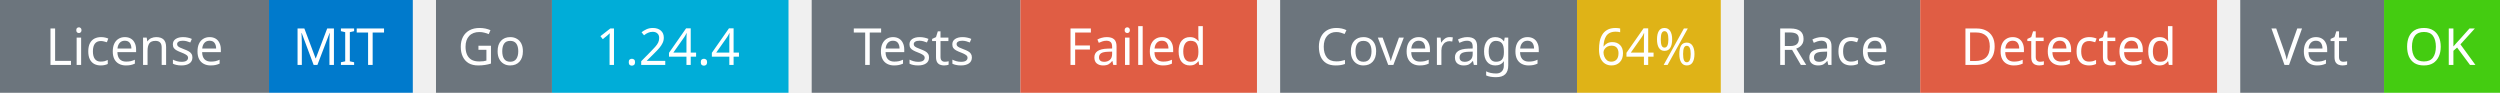
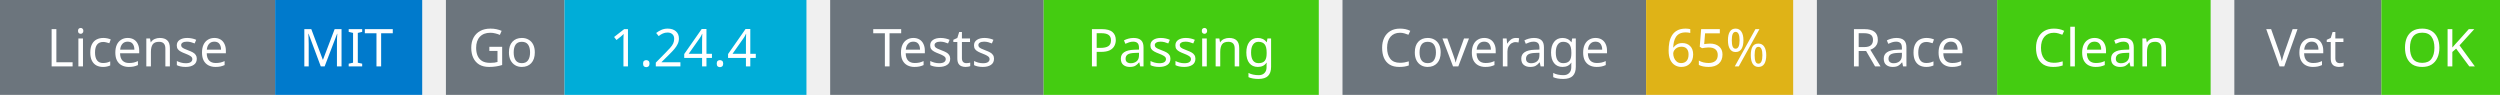
- <svg xmlns="http://www.w3.org/2000/svg" width="539" height="20" viewBox="0 0 539 20">
+ <svg xmlns="http://www.w3.org/2000/svg" width="527" height="20" viewBox="0 0 527 20">
  <g transform="translate(0, 0)">
    <rect x="0" y="0" width="58" height="20" fill="#6c757d" />
    <rect x="58" y="0" width="31" height="20" fill="#007acc" />
    <text x="29" y="14" text-anchor="middle" font-family="sans-serif" font-size="11" fill="white">License</text>
    <text x="73" y="14" text-anchor="middle" font-family="sans-serif" font-size="11" fill="white">MIT</text>
  </g>
  <g transform="translate(94, 0)">
    <rect x="0" y="0" width="25" height="20" fill="#6c757d" />
    <rect x="25" y="0" width="51" height="20" fill="#00ADD8" />
    <text x="12" y="14" text-anchor="middle" font-family="sans-serif" font-size="11" fill="white">Go</text>
    <text x="50" y="14" text-anchor="middle" font-family="sans-serif" font-size="11" fill="white">1.24.4</text>
  </g>
  <g transform="translate(175, 0)">
    <rect x="0" y="0" width="45" height="20" fill="#6c757d" />
-     <rect x="45" y="0" width="51" height="20" fill="#e05d44" />
+     <rect x="45" y="0" width="58" height="20" fill="#4c1" />
    <text x="22" y="14" text-anchor="middle" font-family="sans-serif" font-size="11" fill="white">Tests</text>
-     <text x="70" y="14" text-anchor="middle" font-family="sans-serif" font-size="11" fill="white">Failed</text>
+     <text x="74" y="14" text-anchor="middle" font-family="sans-serif" font-size="11" fill="white">Passing</text>
  </g>
-   <g transform="translate(276, 0)">
+   <g transform="translate(283, 0)">
    <rect x="0" y="0" width="64" height="20" fill="#6c757d" />
    <rect x="64" y="0" width="31" height="20" fill="#dfb317" />
    <text x="32" y="14" text-anchor="middle" font-family="sans-serif" font-size="11" fill="white">Coverage</text>
-     <text x="79" y="14" text-anchor="middle" font-family="sans-serif" font-size="11" fill="white">64%</text>
+     <text x="79" y="14" text-anchor="middle" font-family="sans-serif" font-size="11" fill="white">65%</text>
  </g>
-   <g transform="translate(376, 0)">
+   <g transform="translate(383, 0)">
    <rect x="0" y="0" width="38" height="20" fill="#6c757d" />
-     <rect x="38" y="0" width="64" height="20" fill="#e05d44" />
+     <rect x="38" y="0" width="45" height="20" fill="#4c1" />
    <text x="19" y="14" text-anchor="middle" font-family="sans-serif" font-size="11" fill="white">Race</text>
-     <text x="70" y="14" text-anchor="middle" font-family="sans-serif" font-size="11" fill="white">Detected</text>
+     <text x="60" y="14" text-anchor="middle" font-family="sans-serif" font-size="11" fill="white">Clean</text>
  </g>
-   <g transform="translate(483, 0)">
+   <g transform="translate(471, 0)">
    <rect x="0" y="0" width="31" height="20" fill="#6c757d" />
    <rect x="31" y="0" width="25" height="20" fill="#4c1" />
    <text x="15" y="14" text-anchor="middle" font-family="sans-serif" font-size="11" fill="white">Vet</text>
    <text x="43" y="14" text-anchor="middle" font-family="sans-serif" font-size="11" fill="white">OK</text>
  </g>
</svg>
